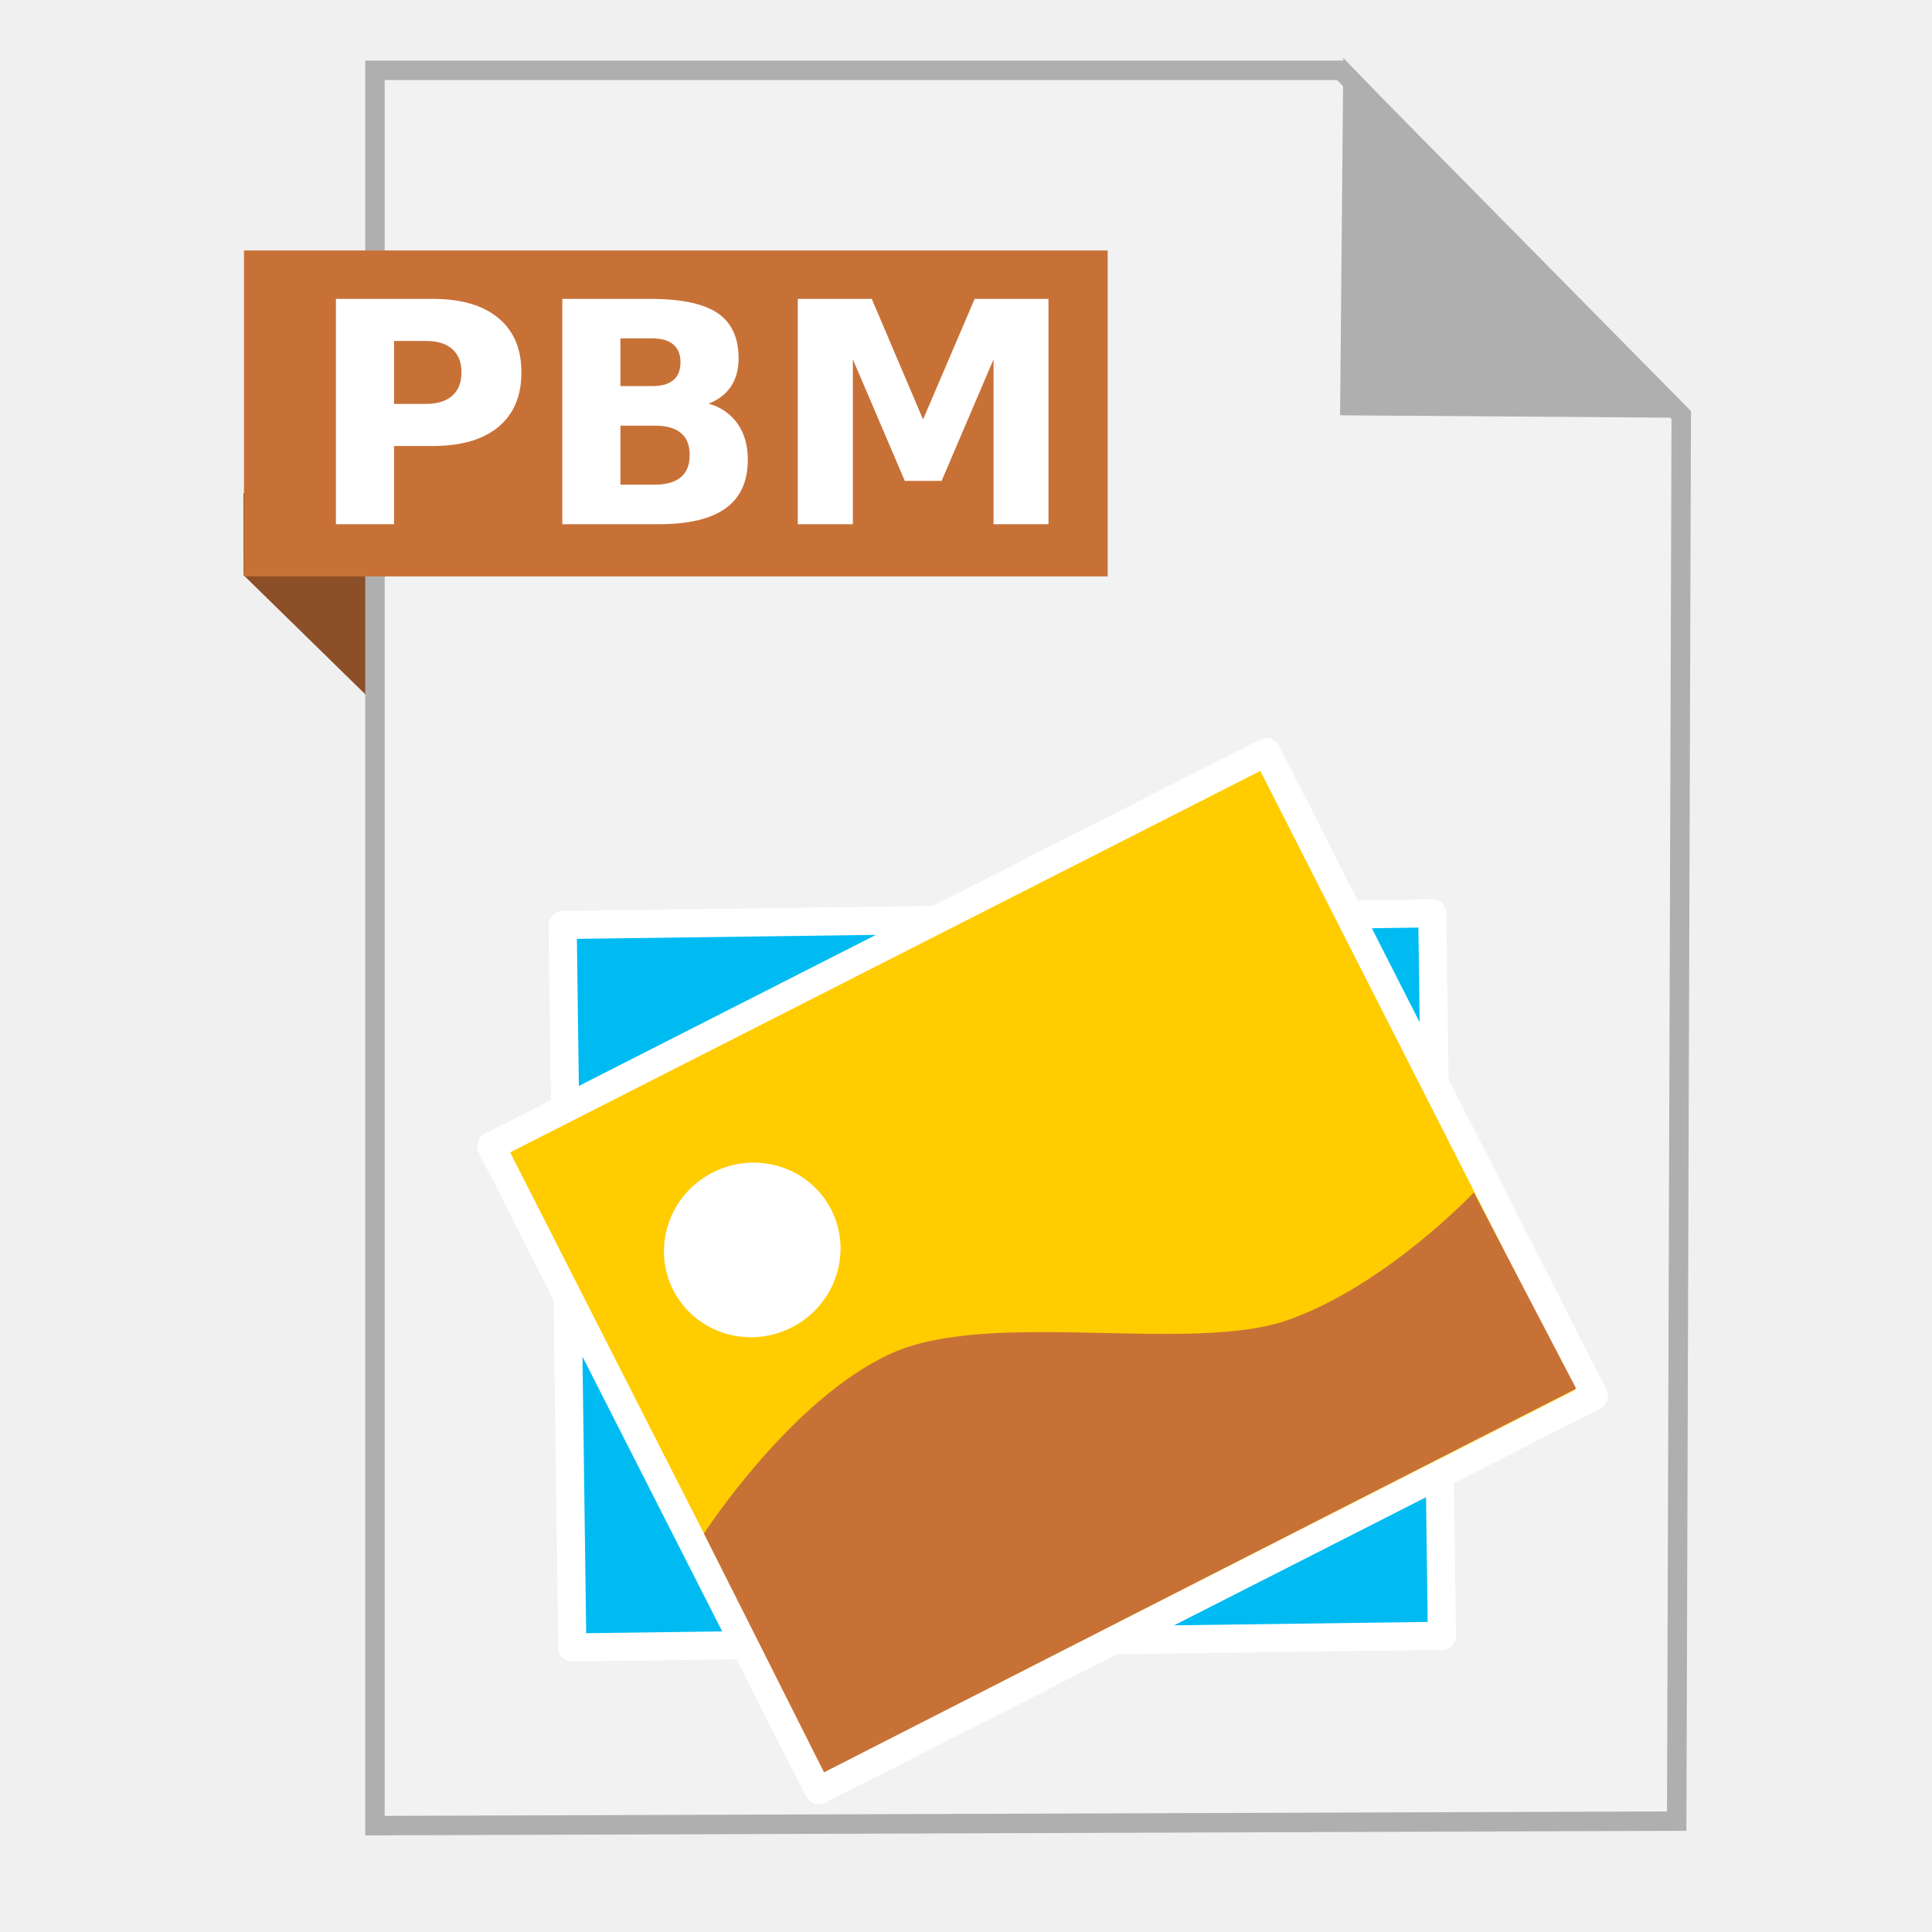
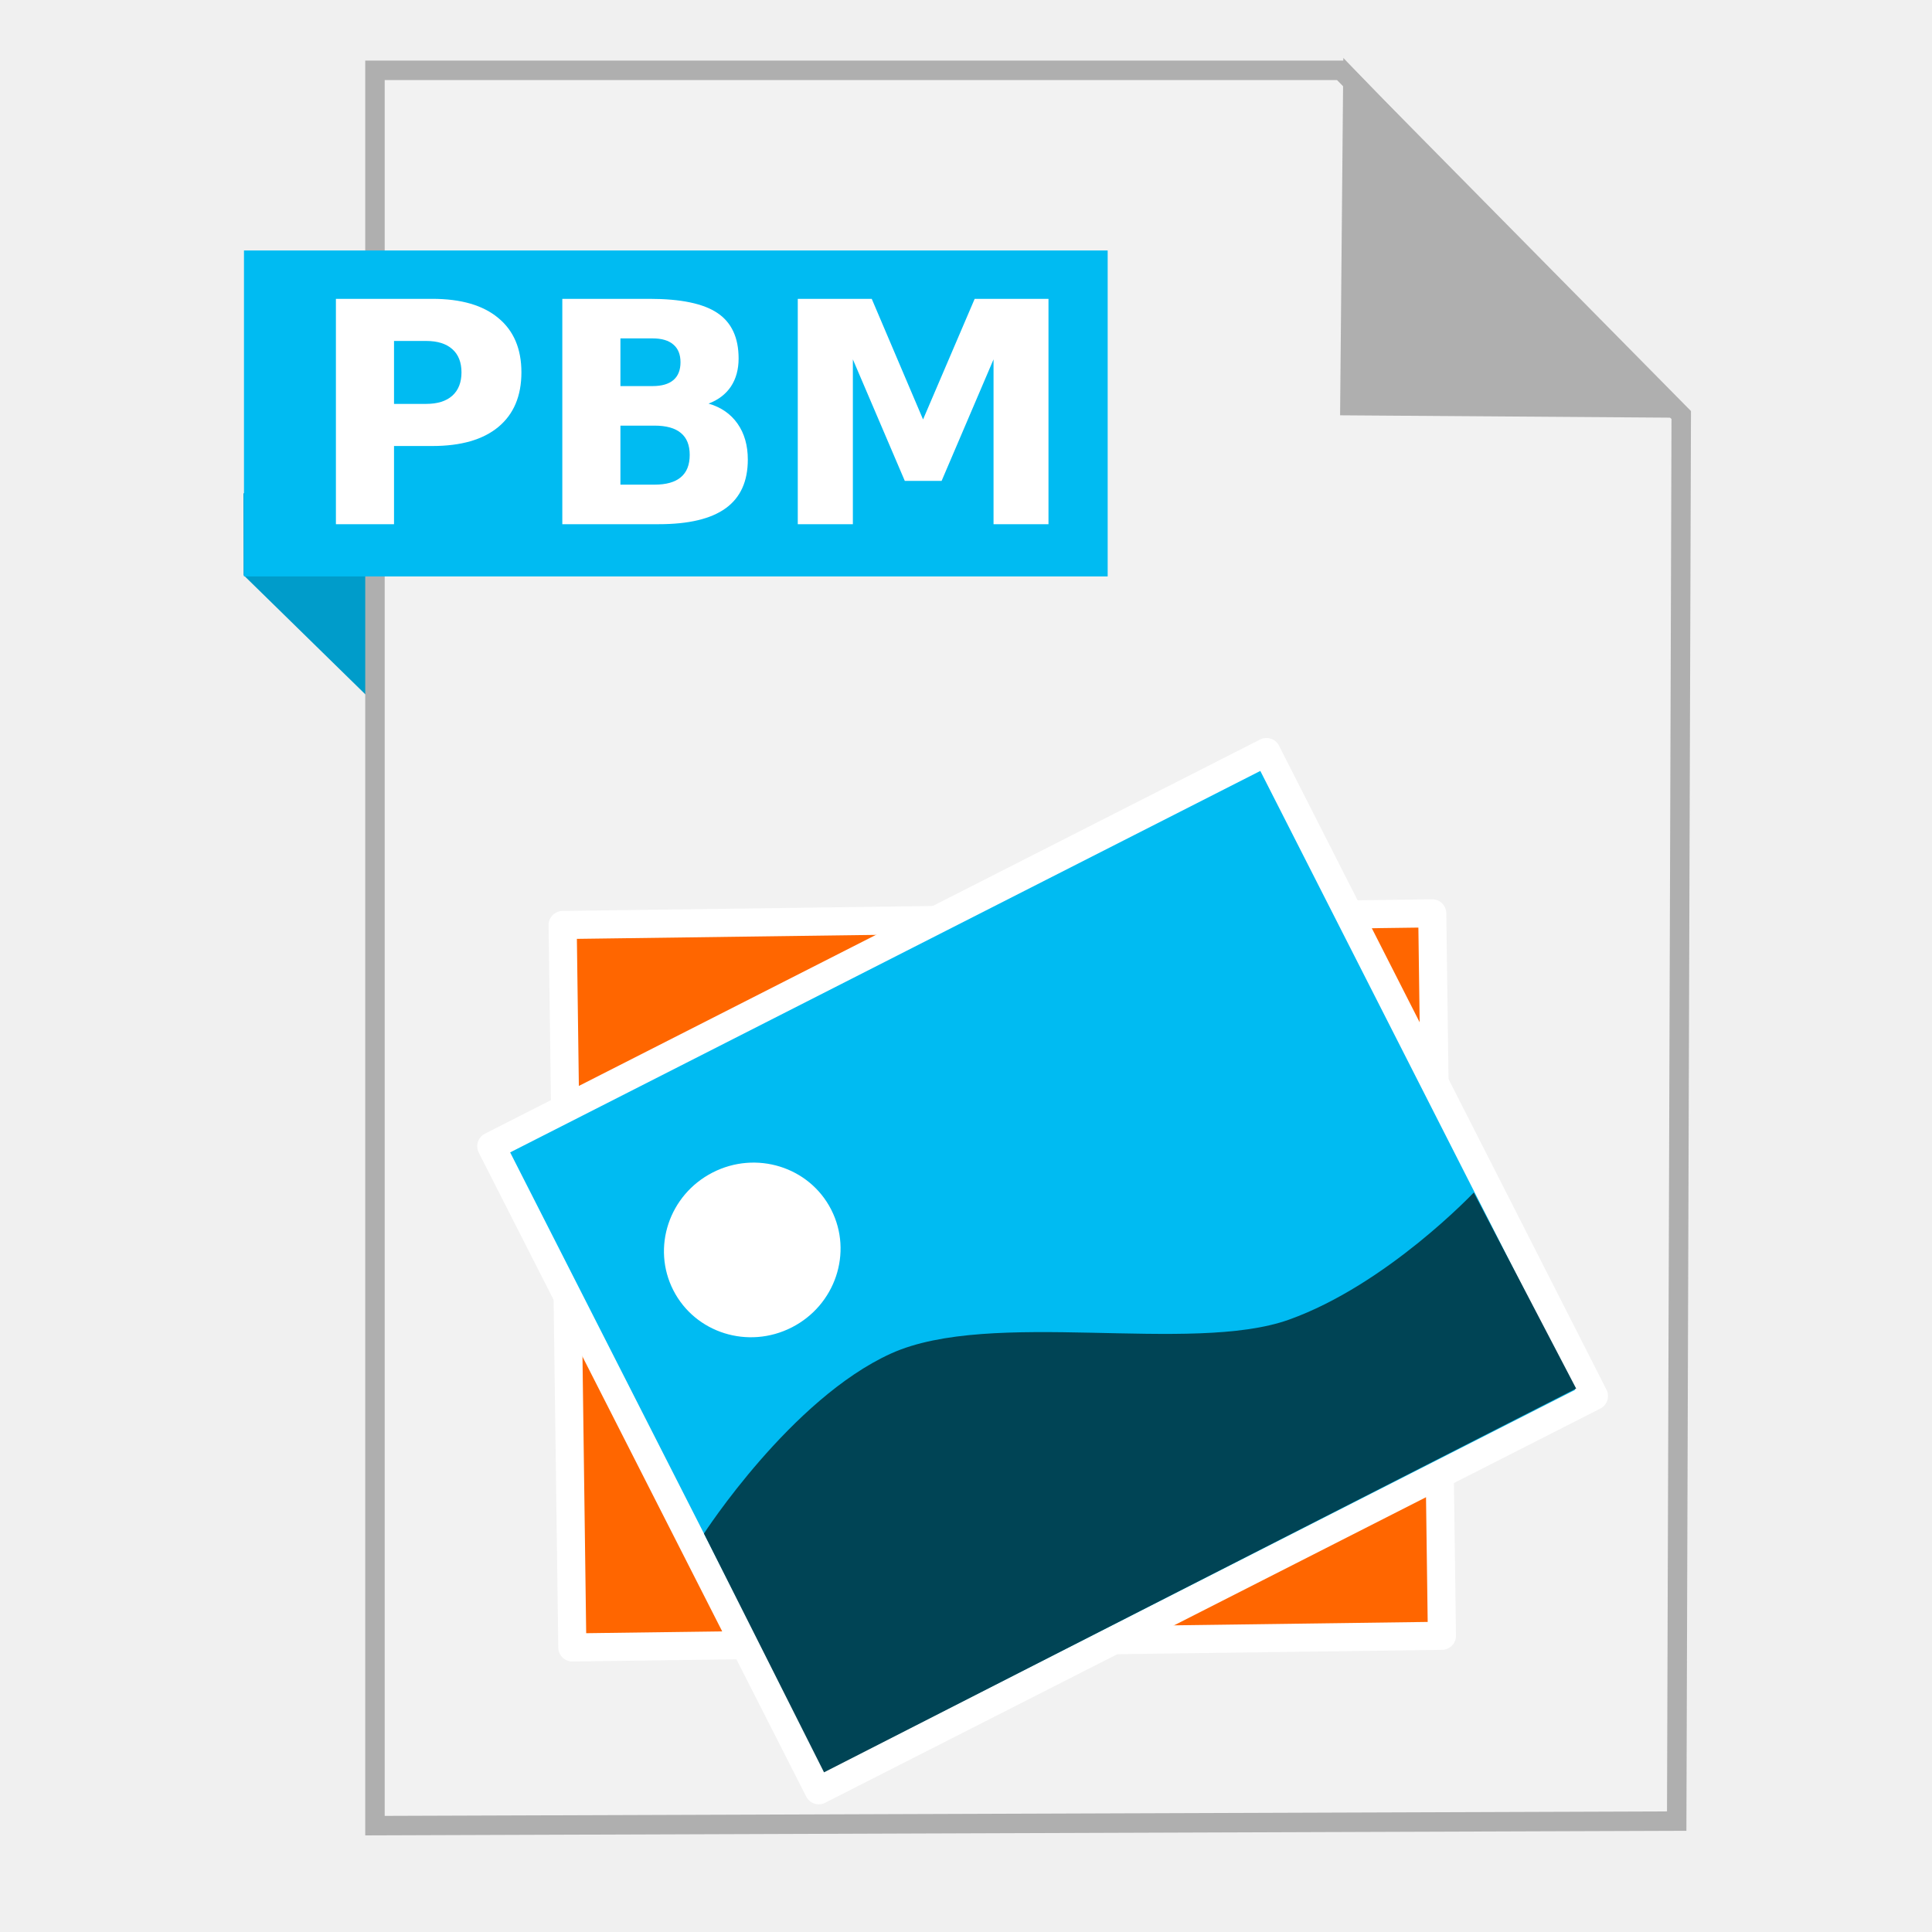
<svg xmlns="http://www.w3.org/2000/svg" width="500" height="500" id="svg2" version="1.1">
  <defs id="defs4" />
  <g id="layer1" transform="translate(0,-552.3622)">
-     <g id="g3358">
-       <g id="g3360">
-         <path style="fill:#8c4f27;fill-opacity:1;fill-rule:evenodd;stroke:none;stroke-width:1px;stroke-linecap:butt;stroke-linejoin:miter;stroke-opacity:1" d="M 63.039,701.212 116.261,753.311 114.601,680.269 63,680.024 Z" id="path4230" />
-         <path style="fill:#f2f2f2;fill-rule:evenodd;stroke:#afafaf;stroke-width:5.035;stroke-linecap:butt;stroke-linejoin:miter;stroke-miterlimit:4;stroke-dasharray:none;stroke-opacity:1" d="m 97.041,1024.836 336.888,-1.174 1.174,-363.887 -88.037,-89.211 -250.025,0 z" id="path3364" />
-         <path style="fill:#afafaf;fill-opacity:1;fill-rule:evenodd;stroke:#afafaf;stroke-width:5.035;stroke-linecap:butt;stroke-linejoin:miter;stroke-miterlimit:4;stroke-dasharray:none;stroke-opacity:1" d="m 431.519,657.931 -82.164,-0.587 0.759,-83.804 z" id="path4166" />
-         <rect style="fill:#c87137;fill-opacity:1;stroke:none;stroke-width:5;stroke-miterlimit:4;stroke-dasharray:none;stroke-opacity:1" id="rect4228" width="223.524" height="84.351" x="63.14" y="617.187" />
-         <g id="g4219">
-           <rect transform="matrix(0.9999103,-0.01339323,0.01339323,0.9999103,0,0)" y="793.631" x="134.995" height="186.983" width="225.072" id="rect2997-3" style="fill:#00bbf2;fill-opacity:1;stroke:#ffffff;stroke-width:7.272;stroke-linecap:round;stroke-linejoin:round;stroke-miterlimit:4;stroke-dasharray:none;stroke-opacity:1" />
-           <rect transform="matrix(0.8913719,-0.4532728,0.4532728,0.8913719,0,0)" y="814.41" x="-271.505" height="186.983" width="225.072" id="rect2997" style="fill:#ffcc00;fill-opacity:1;stroke:#ffffff;stroke-width:7.272;stroke-linecap:round;stroke-linejoin:round;stroke-miterlimit:4;stroke-dasharray:none;stroke-opacity:1" />
-           <path transform="matrix(0.8913718,-0.4532728,0.4532728,0.8913719,0,0)" d="m -200.52,868.947 a 22.94,22.507 0 0 1 -22.913,22.507 22.94,22.507 0 0 1 -22.967,-22.454 22.94,22.507 0 0 1 22.859,-22.56 22.94,22.507 0 0 1 23.021,22.401" id="path3767" style="fill:#ffffff;fill-opacity:1;stroke:none" />
-           <path id="path3787" d="m 182.178,949.248 31.08,61.794 194.649,-99.324 -26.488,-50.738 c 0,0 -22.49,23.832 -47.82,32.901 -25.33,9.069 -77.116,-2.963 -103.008,8.775 -25.892,11.738 -48.412,46.593 -48.412,46.593 z" style="fill:#c87137;fill-opacity:1;stroke:none;stroke-width:0.466px;stroke-linecap:butt;stroke-linejoin:miter;stroke-opacity:1" />
-         </g>
-       </g>
-       <g id="flowRoot3343" style="font-style:normal;font-weight:normal;font-size:40px;line-height:125%;font-family:sans-serif;letter-spacing:0px;word-spacing:0px;fill:#ffffff;fill-opacity:1;stroke:none;stroke-width:1px;stroke-linecap:butt;stroke-linejoin:miter;stroke-opacity:1" transform="translate(-19.48341,533.7132)">
-         <path id="path3352" style="font-style:normal;font-variant:normal;font-weight:bold;font-stretch:normal;font-size:80px;font-family:sans-serif;-inkscape-font-specification:'sans-serif Bold';fill:#ffffff" d="m 106.416,95.99 24.961,0 q 11.133,0 17.07,4.961 5.977,4.922 5.977,14.062 0,9.18 -5.977,14.141 -5.938,4.922 -17.07,4.922 l -9.922,0 0,20.234 -15.039,0 0,-58.32 z m 15.039,10.898 0,16.289 8.32,0 q 4.375,0 6.758,-2.109 2.383,-2.148 2.383,-6.055 0,-3.906 -2.383,-6.016 -2.383,-2.109 -6.758,-2.109 l -8.32,0 z" />
-         <path id="path3354" style="font-style:normal;font-variant:normal;font-weight:bold;font-stretch:normal;font-size:80px;font-family:sans-serif;-inkscape-font-specification:'sans-serif Bold';fill:#ffffff" d="m 188.369,118.568 q 3.555,0 5.391,-1.562 1.836,-1.562 1.836,-4.609 0,-3.008 -1.836,-4.57 -1.836,-1.602 -5.391,-1.602 l -8.32,0 0,12.344 8.32,0 z m 0.508,25.508 q 4.531,0 6.797,-1.914 2.305,-1.914 2.305,-5.781 0,-3.789 -2.266,-5.664 -2.266,-1.914 -6.836,-1.914 l -8.828,0 0,15.273 8.828,0 z m 13.984,-20.977 q 4.844,1.406 7.5,5.195 2.656,3.789 2.656,9.297 0,8.438 -5.703,12.578 -5.703,4.141 -17.344,4.141 l -24.961,0 0,-58.32 22.578,0 q 12.148,0 17.578,3.672 5.469,3.672 5.469,11.758 0,4.258 -1.992,7.266 -1.992,2.969 -5.781,4.414 z" />
-         <path id="path3356" style="font-style:normal;font-variant:normal;font-weight:bold;font-stretch:normal;font-size:80px;font-family:sans-serif;-inkscape-font-specification:'sans-serif Bold';fill:#ffffff" d="m 225.947,95.99 19.141,0 13.281,31.211 13.359,-31.211 19.102,0 0,58.32 -14.219,0 0,-42.656 -13.438,31.445 -9.531,0 -13.438,-31.445 0,42.656 -14.258,0 0,-58.32 z" />
-       </g>
+     <g id="g4178">
+       <path id="path4230" d="M 63.039,701.212 116.261,753.311 114.601,680.269 63,680.024 Z" style="fill:#009cca;fill-opacity:1;fill-rule:evenodd;stroke:none;stroke-width:1px;stroke-linecap:butt;stroke-linejoin:miter;stroke-opacity:1" />
+       <path id="path3364" d="m 97.041,1024.836 336.888,-1.174 1.174,-363.887 -88.037,-89.211 -250.025,0 z" style="fill:#f2f2f2;fill-rule:evenodd;stroke:#afafaf;stroke-width:5.035;stroke-linecap:butt;stroke-linejoin:miter;stroke-miterlimit:4;stroke-dasharray:none;stroke-opacity:1" />
+       <path id="path4166" d="m 431.519,657.931 -82.164,-0.587 0.759,-83.804 z" style="fill:#afafaf;fill-opacity:1;fill-rule:evenodd;stroke:#afafaf;stroke-width:5.035;stroke-linecap:butt;stroke-linejoin:miter;stroke-miterlimit:4;stroke-dasharray:none;stroke-opacity:1" />
+       <rect y="617.187" x="63.14" height="84.351" width="223.524" id="rect4228" style="fill:#00bbf2;fill-opacity:1;stroke:none;stroke-width:5;stroke-miterlimit:4;stroke-dasharray:none;stroke-opacity:1" />
+       <rect transform="matrix(0.9999103,-0.01339323,0.01339323,0.9999103,0,0)" y="793.631" x="134.995" height="186.983" width="225.072" id="rect2997-3" style="fill:#ff6600;fill-opacity:1;stroke:#ffffff;stroke-width:7.272;stroke-linecap:round;stroke-linejoin:round;stroke-miterlimit:4;stroke-dasharray:none;stroke-opacity:1" />
+       <rect transform="matrix(0.8913719,-0.4532728,0.4532728,0.8913719,0,0)" y="814.41" x="-271.505" height="186.983" width="225.072" id="rect2997" style="fill:#00bbf2;fill-opacity:1;stroke:#ffffff;stroke-width:7.272;stroke-linecap:round;stroke-linejoin:round;stroke-miterlimit:4;stroke-dasharray:none;stroke-opacity:1" />
+       <path transform="matrix(0.8913718,-0.4532728,0.4532728,0.8913719,0,0)" d="m -200.52,868.947 a 22.94,22.507 0 0 1 -22.913,22.507 22.94,22.507 0 0 1 -22.967,-22.454 22.94,22.507 0 0 1 22.859,-22.56 22.94,22.507 0 0 1 23.021,22.401" id="path3767" style="fill:#ffffff;fill-opacity:1;stroke:none" />
+       <path id="path3787" d="m 182.178,949.248 31.08,61.794 194.649,-99.324 -26.488,-50.738 c 0,0 -22.49,23.832 -47.82,32.901 -25.33,9.069 -77.116,-2.963 -103.008,8.775 -25.892,11.738 -48.412,46.593 -48.412,46.593 z" style="fill:#004455;fill-opacity:1;stroke:none;stroke-width:0.466px;stroke-linecap:butt;stroke-linejoin:miter;stroke-opacity:1" />
+       <path d="m 86.933,629.703 24.961,0 q 11.133,0 17.07,4.961 5.977,4.922 5.977,14.062 0,9.18 -5.977,14.141 -5.938,4.922 -17.07,4.922 l -9.922,0 0,20.234 -15.039,0 0,-58.32 z m 15.039,10.898 0,16.289 8.32,0 q 4.375,0 6.758,-2.109 2.383,-2.148 2.383,-6.055 0,-3.906 -2.383,-6.016 -2.383,-2.109 -6.758,-2.109 l -8.32,0 z" style="font-style:normal;font-variant:normal;font-weight:bold;font-stretch:normal;font-size:80px;line-height:125%;font-family:sans-serif;-inkscape-font-specification:'sans-serif Bold';letter-spacing:0px;word-spacing:0px;fill:#ffffff;fill-opacity:1;stroke:none;stroke-width:1px;stroke-linecap:butt;stroke-linejoin:miter;stroke-opacity:1" id="path3352" />
+       <path d="m 168.886,652.281 q 3.555,0 5.391,-1.562 1.836,-1.562 1.836,-4.609 0,-3.008 -1.836,-4.57 -1.836,-1.602 -5.391,-1.602 l -8.32,0 0,12.344 8.32,0 z m 0.508,25.508 q 4.531,0 6.797,-1.914 2.305,-1.914 2.305,-5.781 0,-3.789 -2.266,-5.664 -2.266,-1.914 -6.836,-1.914 l -8.828,0 0,15.273 8.828,0 z m 13.984,-20.977 q 4.844,1.406 7.5,5.195 2.656,3.789 2.656,9.297 0,8.438 -5.703,12.578 -5.703,4.141 -17.344,4.141 l -24.961,0 0,-58.32 22.578,0 q 12.148,0 17.578,3.672 5.469,3.672 5.469,11.758 0,4.258 -1.992,7.266 -1.992,2.969 -5.781,4.414 z" style="font-style:normal;font-variant:normal;font-weight:bold;font-stretch:normal;font-size:80px;line-height:125%;font-family:sans-serif;-inkscape-font-specification:'sans-serif Bold';letter-spacing:0px;word-spacing:0px;fill:#ffffff;fill-opacity:1;stroke:none;stroke-width:1px;stroke-linecap:butt;stroke-linejoin:miter;stroke-opacity:1" id="path3354" />
+       <path d="m 206.464,629.703 19.141,0 13.281,31.211 13.359,-31.211 19.102,0 0,58.32 -14.219,0 0,-42.656 -13.438,31.445 -9.531,0 -13.438,-31.445 0,42.656 -14.258,0 0,-58.32 z" style="font-style:normal;font-variant:normal;font-weight:bold;font-stretch:normal;font-size:80px;line-height:125%;font-family:sans-serif;-inkscape-font-specification:'sans-serif Bold';letter-spacing:0px;word-spacing:0px;fill:#ffffff;fill-opacity:1;stroke:none;stroke-width:1px;stroke-linecap:butt;stroke-linejoin:miter;stroke-opacity:1" id="path3356" />
    </g>
  </g>
</svg>
